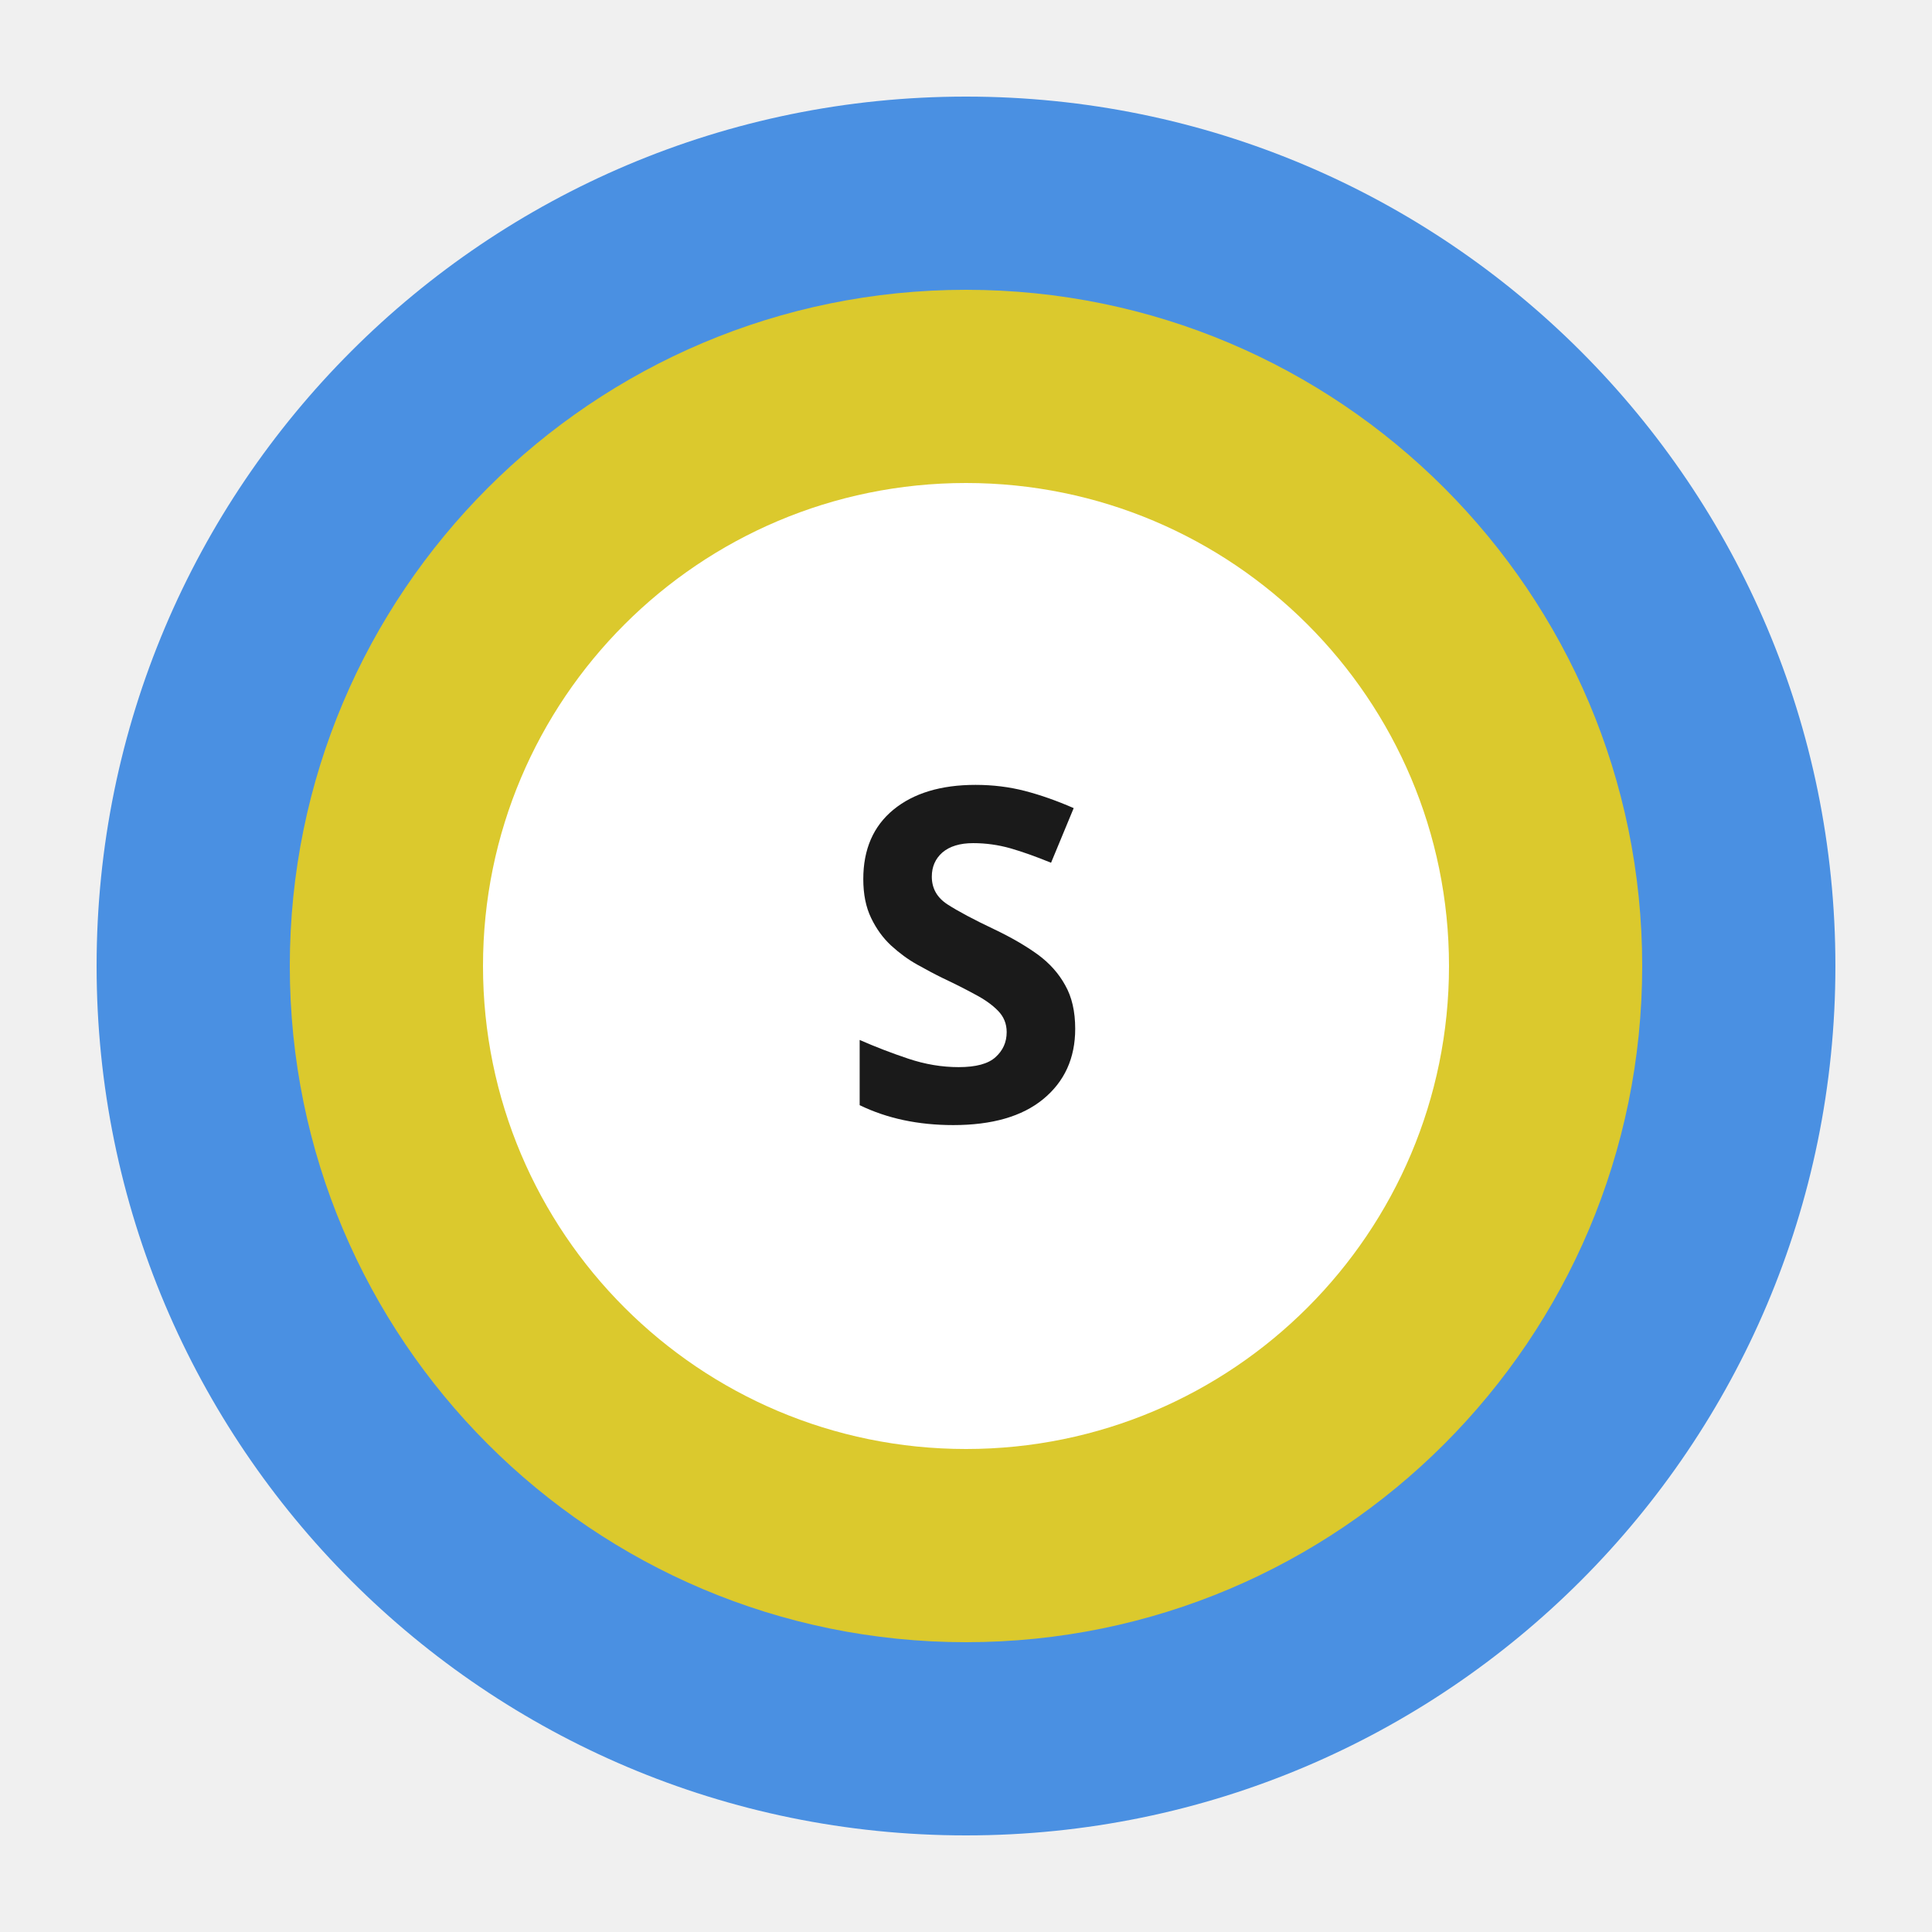
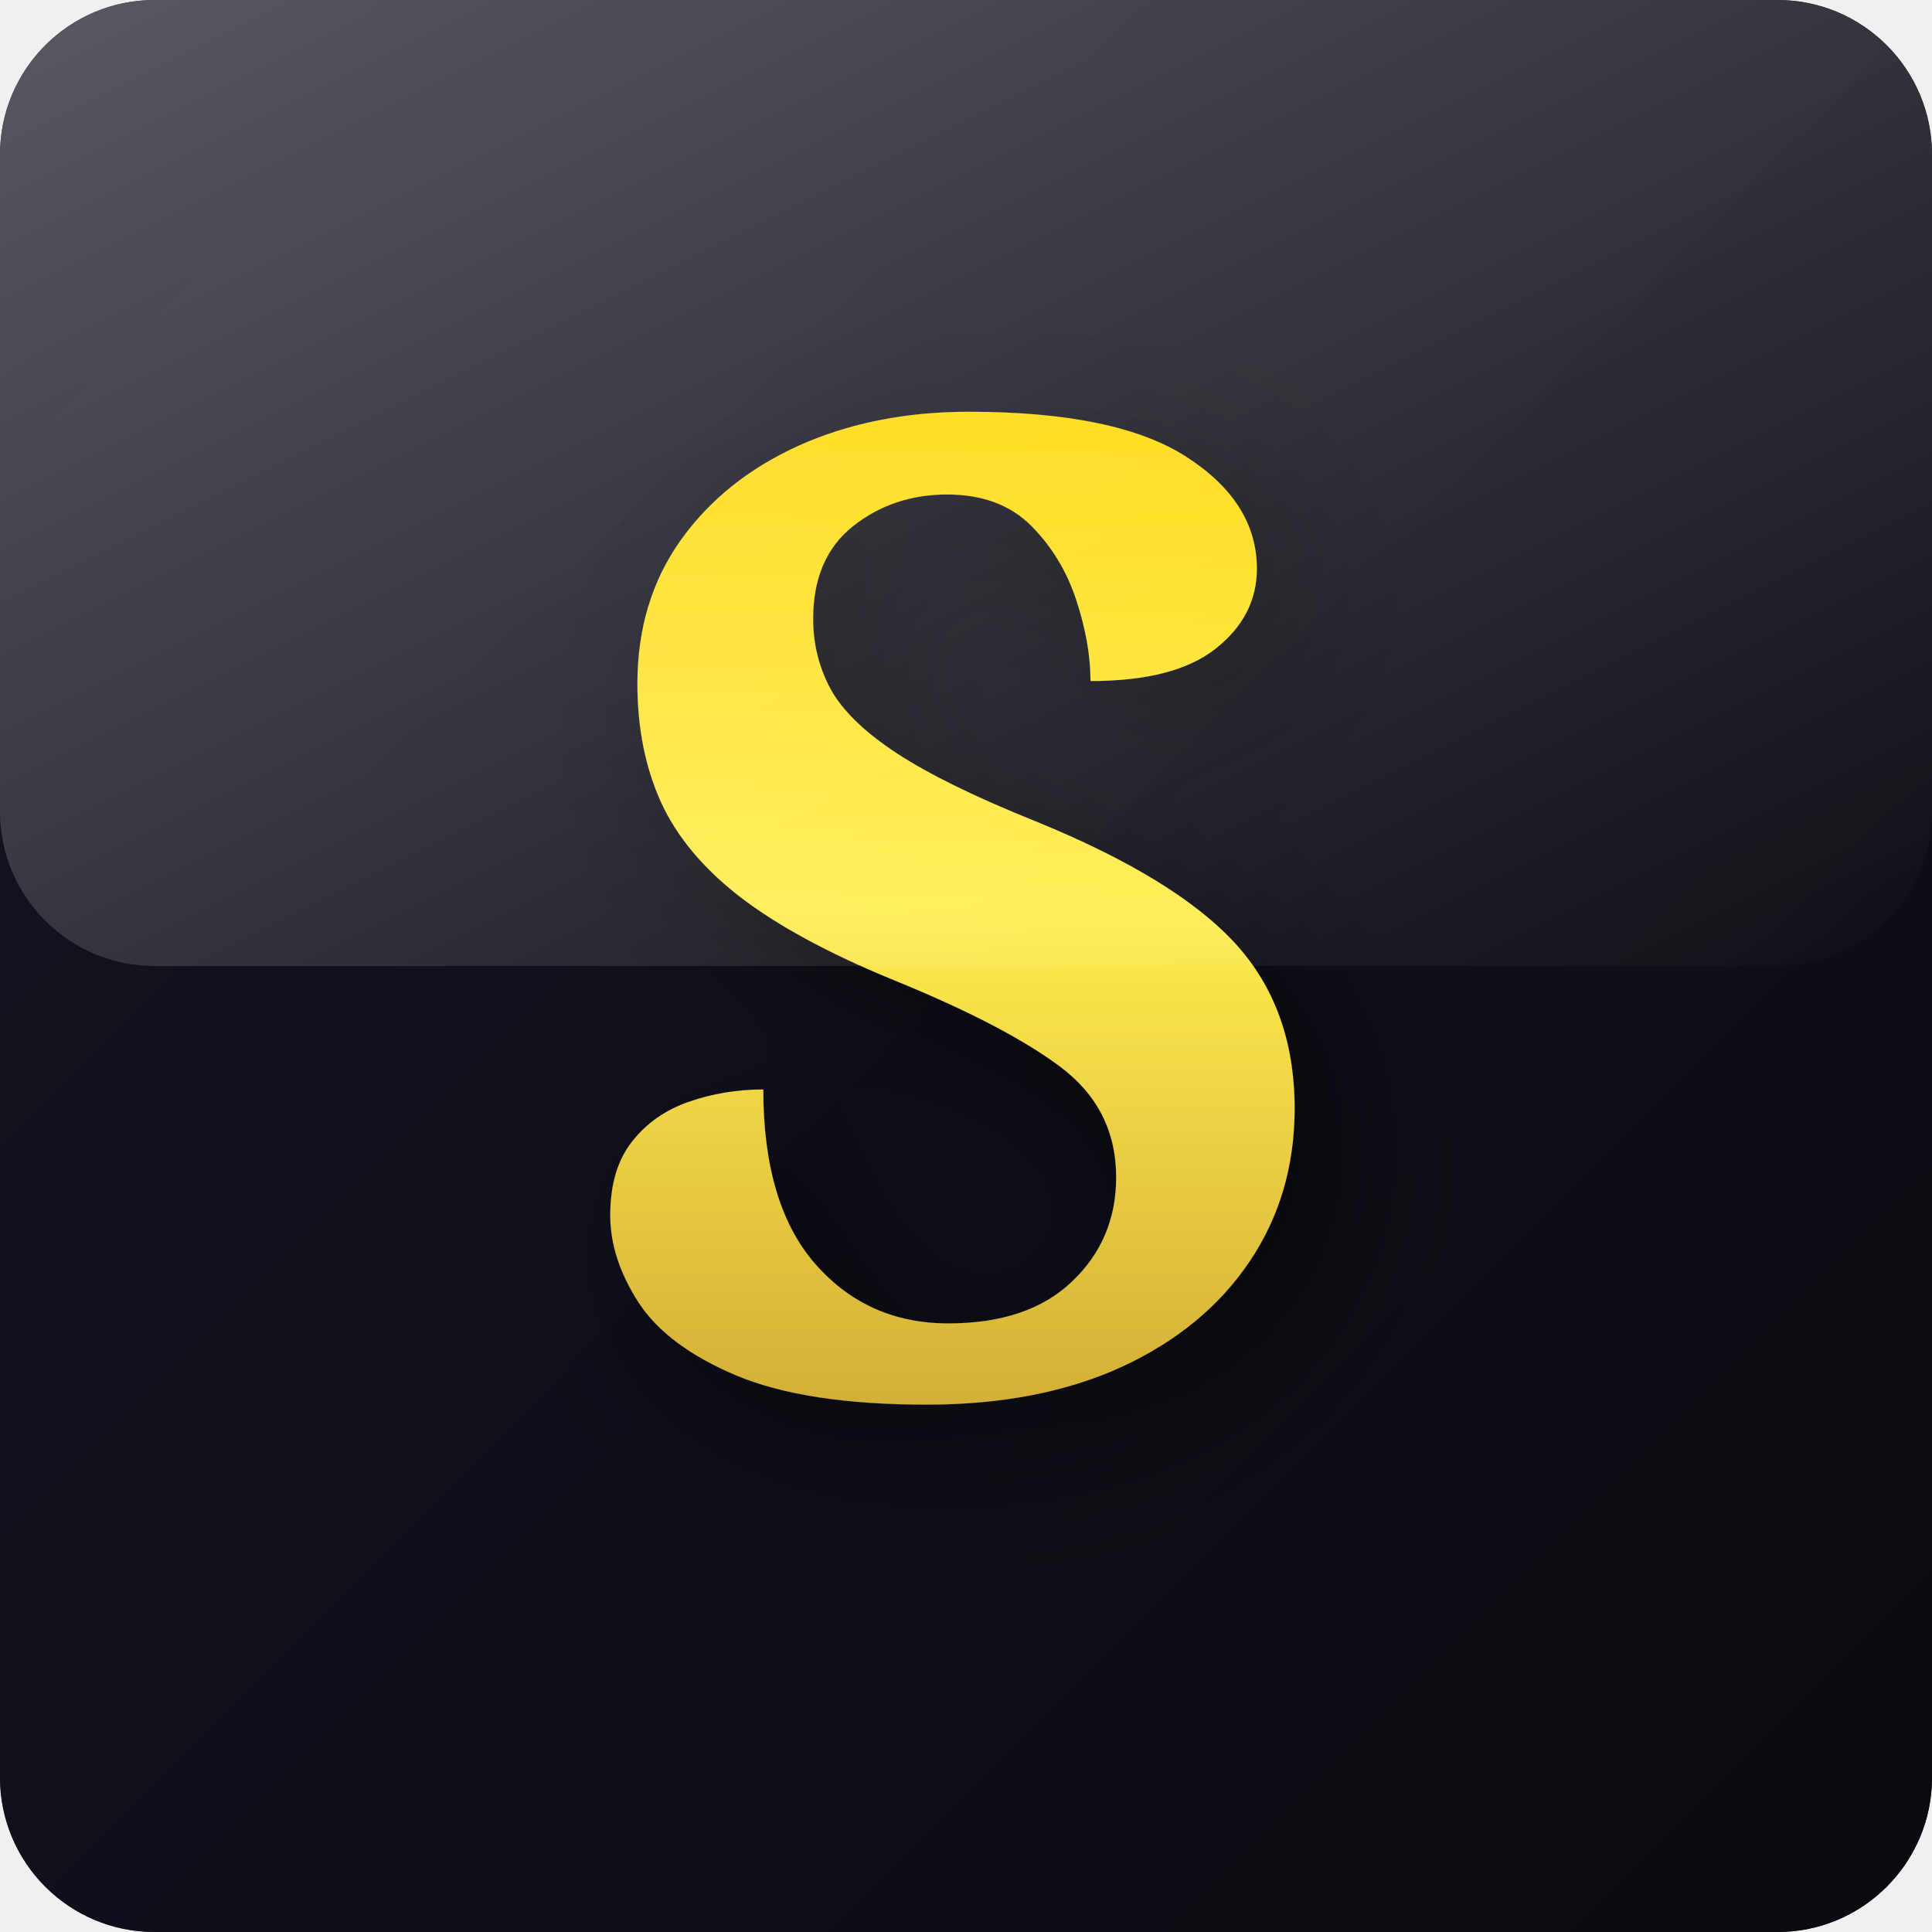
<svg xmlns="http://www.w3.org/2000/svg" viewBox="0 0 100 100">
-   <circle cx="50" cy="50" r="45" fill="#4A90E2" />
-   <circle cx="50" cy="50" r="35" fill="#FFD700" opacity="0.8" />
-   <circle cx="50" cy="50" r="25" fill="#FFFFFF" />
-   <text x="50" y="58" font-size="24" fill="#1a1a1a" text-anchor="middle" font-weight="bold" font-family="sans-serif">S</text>
+   <style>
+     @font-face {
+       font-family: 'Press Gutenberg';
+       src: url('/fonts/Press Gutenberg.ttf') format('truetype');
+     }
+   </style>
+   <rect width="100" height="100" fill="#0a0a0f" rx="8" />
+   <defs>
+     <linearGradient id="bgGrad" x1="0%" y1="0%" x2="100%" y2="100%">
+       <stop offset="0%" style="stop-color:#1a1a2e;stop-opacity:0.5" />
+       <stop offset="100%" style="stop-color:#0a0a0f;stop-opacity:1" />
+     </linearGradient>
+     <linearGradient id="goldGrad" x1="0%" y1="0%" x2="0%" y2="100%">
+       <stop offset="0%" style="stop-color:#ffd700;stop-opacity:1" />
+       <stop offset="50%" style="stop-color:#ffed4e;stop-opacity:1" />
+       <stop offset="100%" style="stop-color:#d4af37;stop-opacity:1" />
+     </linearGradient>
+     <linearGradient id="shineGrad" x1="0%" y1="0%" x2="100%" y2="100%">
+       <stop offset="0%" style="stop-color:#ffffff;stop-opacity:0.3" />
+       <stop offset="100%" style="stop-color:#ffffff;stop-opacity:0" />
+     </linearGradient>
+   </defs>
+   <rect width="100" height="100" fill="url(#bgGrad)" rx="8" />
+   <text x="50" y="72" font-size="70" fill="url(#goldGrad)" text-anchor="middle" font-weight="700" font-family="'Press Gutenberg', Georgia, serif" style="filter: drop-shadow(2px 2px 4px rgba(0,0,0,0.6))">S</text>
+   <rect width="100" height="50" fill="url(#shineGrad)" rx="8" />
</svg>
